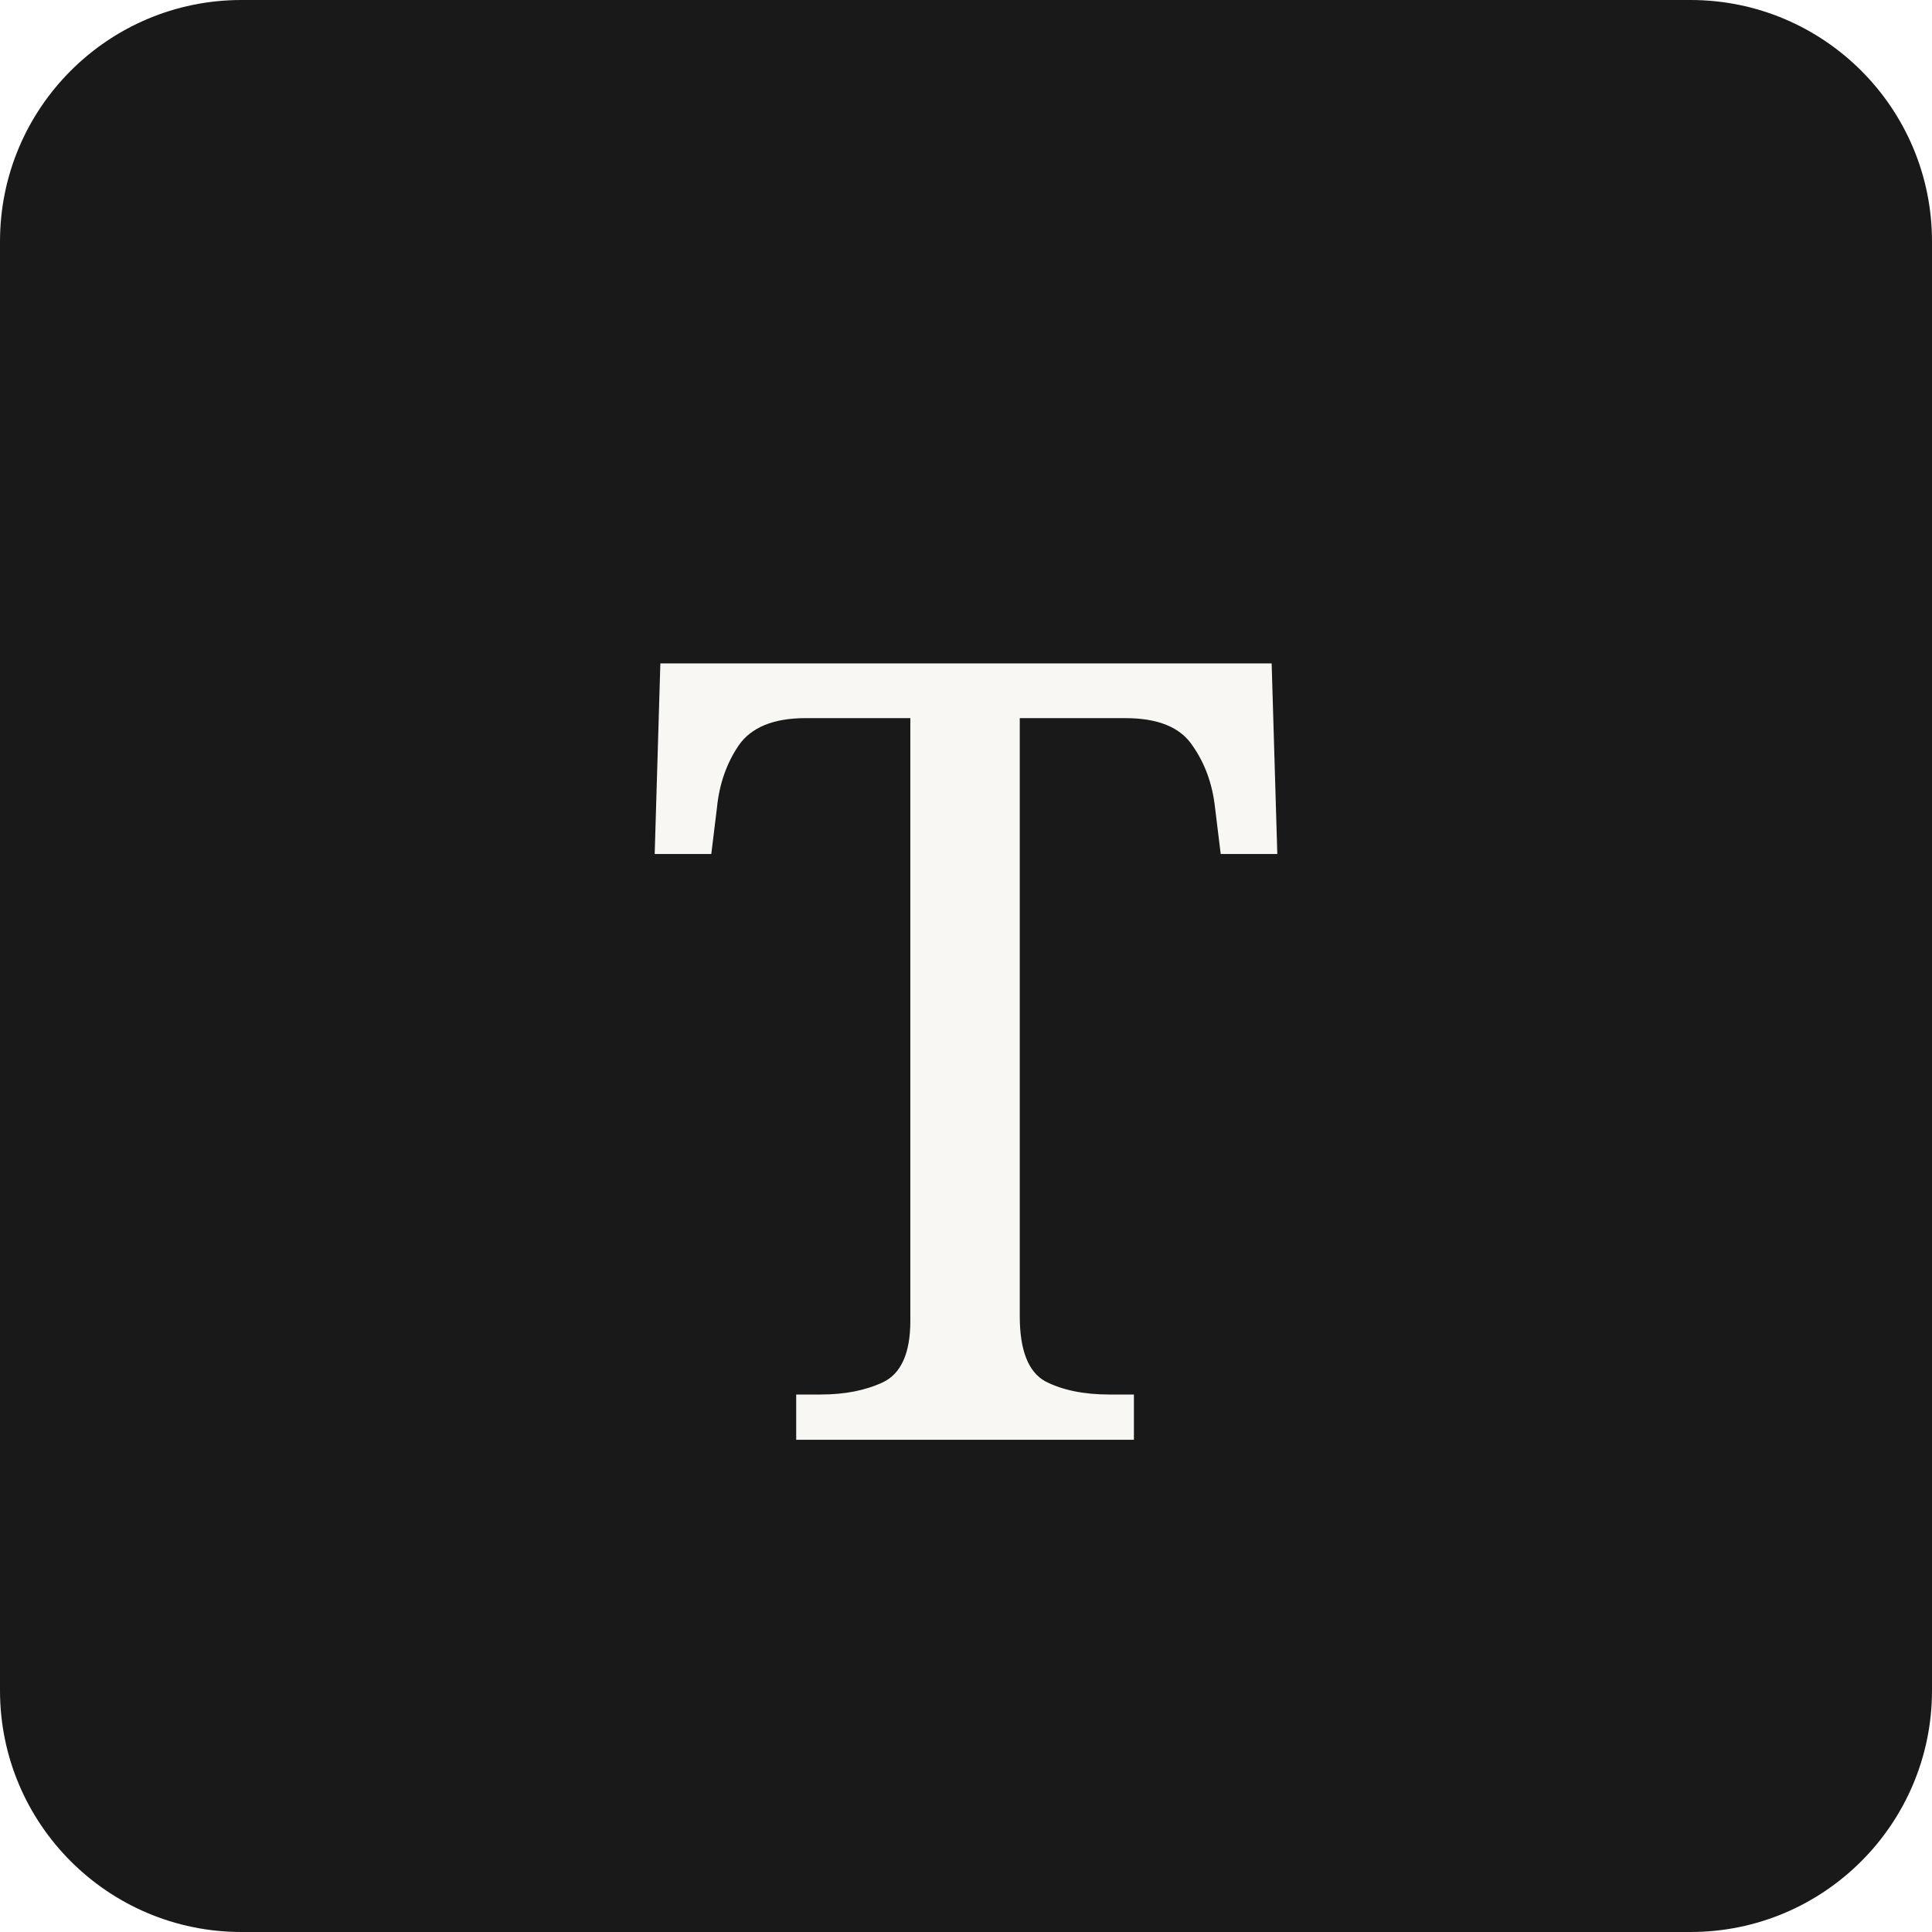
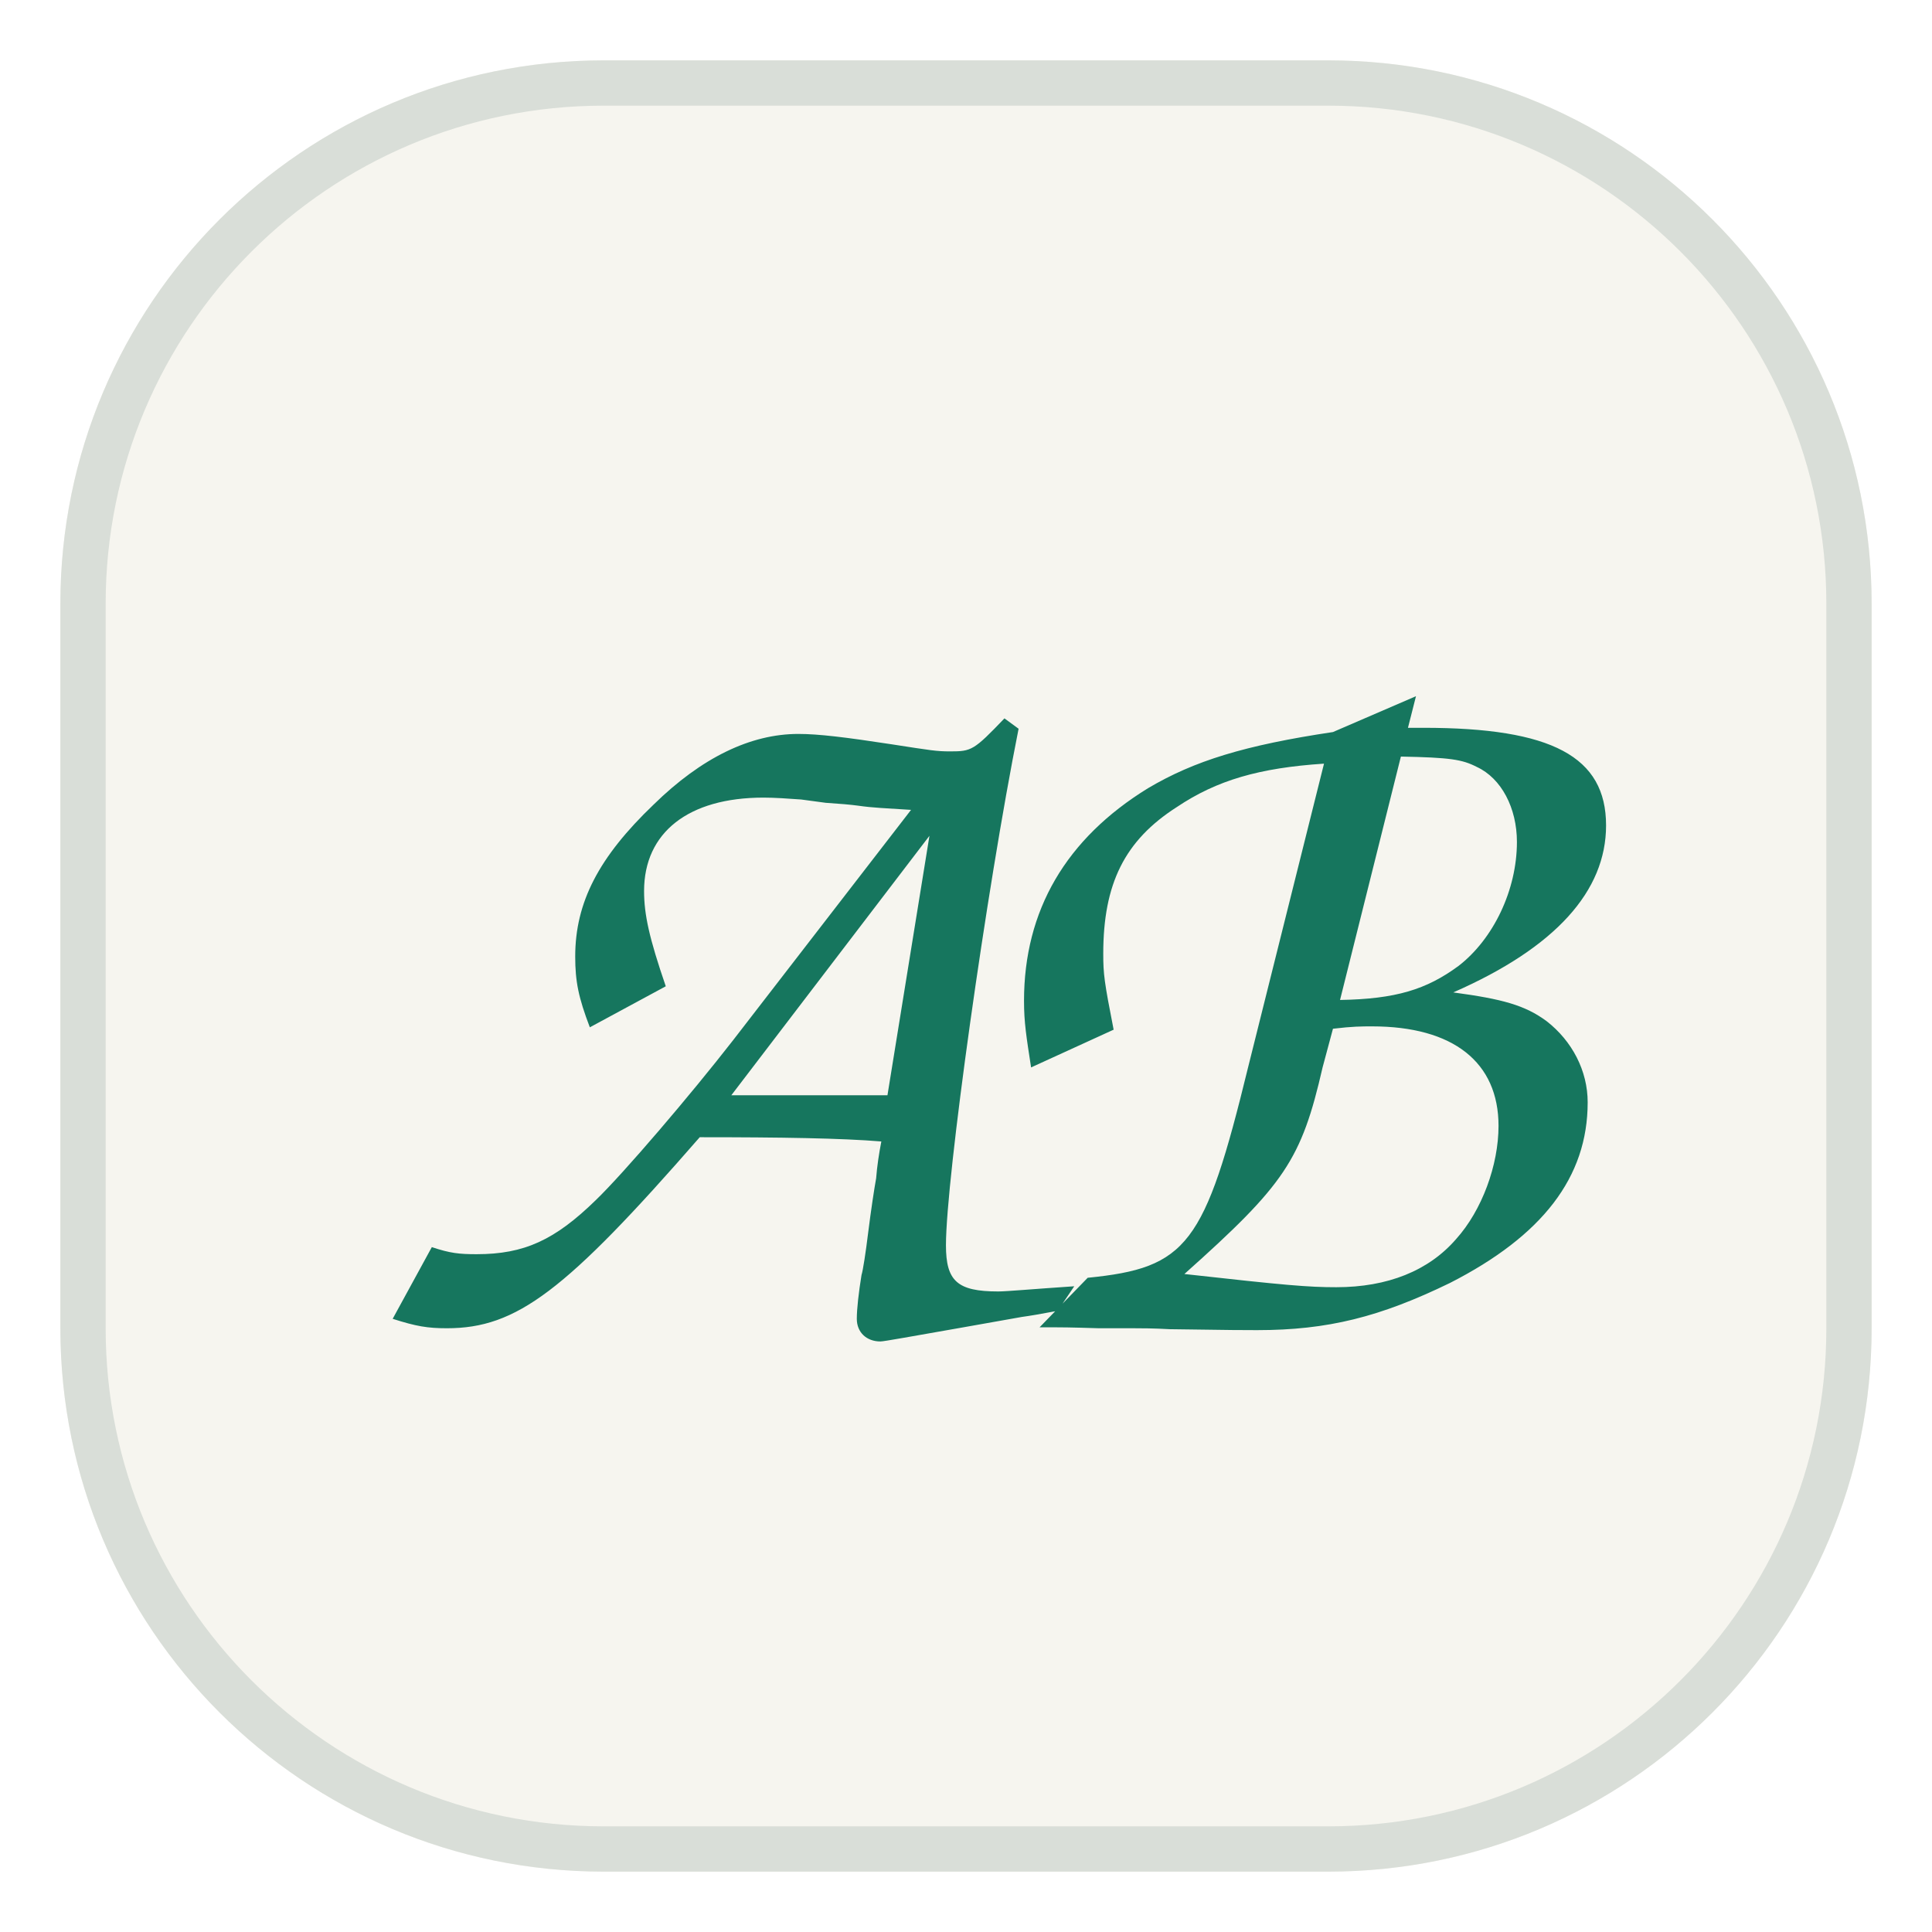
- <svg xmlns="http://www.w3.org/2000/svg" viewBox="0 0 32 32">
-   <rect width="32" height="32" rx="4" fill="#191919" />
-   <text x="50%" y="55%" dominant-baseline="middle" text-anchor="middle" fill="#F8F7F4" font-family="Georgia, serif" font-size="18" font-weight="400">T</text>
+ <svg xmlns="http://www.w3.org/2000/svg" viewBox="0 0 64 64">
+   <rect x="2" y="2" width="60" height="60" rx="18" fill="#f6f5ef" />
+   <rect x="2.75" y="2.75" width="58.5" height="58.5" rx="17.25" fill="none" stroke="#d9ded8" stroke-width="1.5" />
+   <text x="32" y="44" text-anchor="middle" font-family="'Snell Roundhand', 'Apple Chancery', 'Brush Script MT', cursive" font-size="34" font-weight="600" font-style="italic" letter-spacing="-2" fill="#16765e">AB</text>
</svg>
